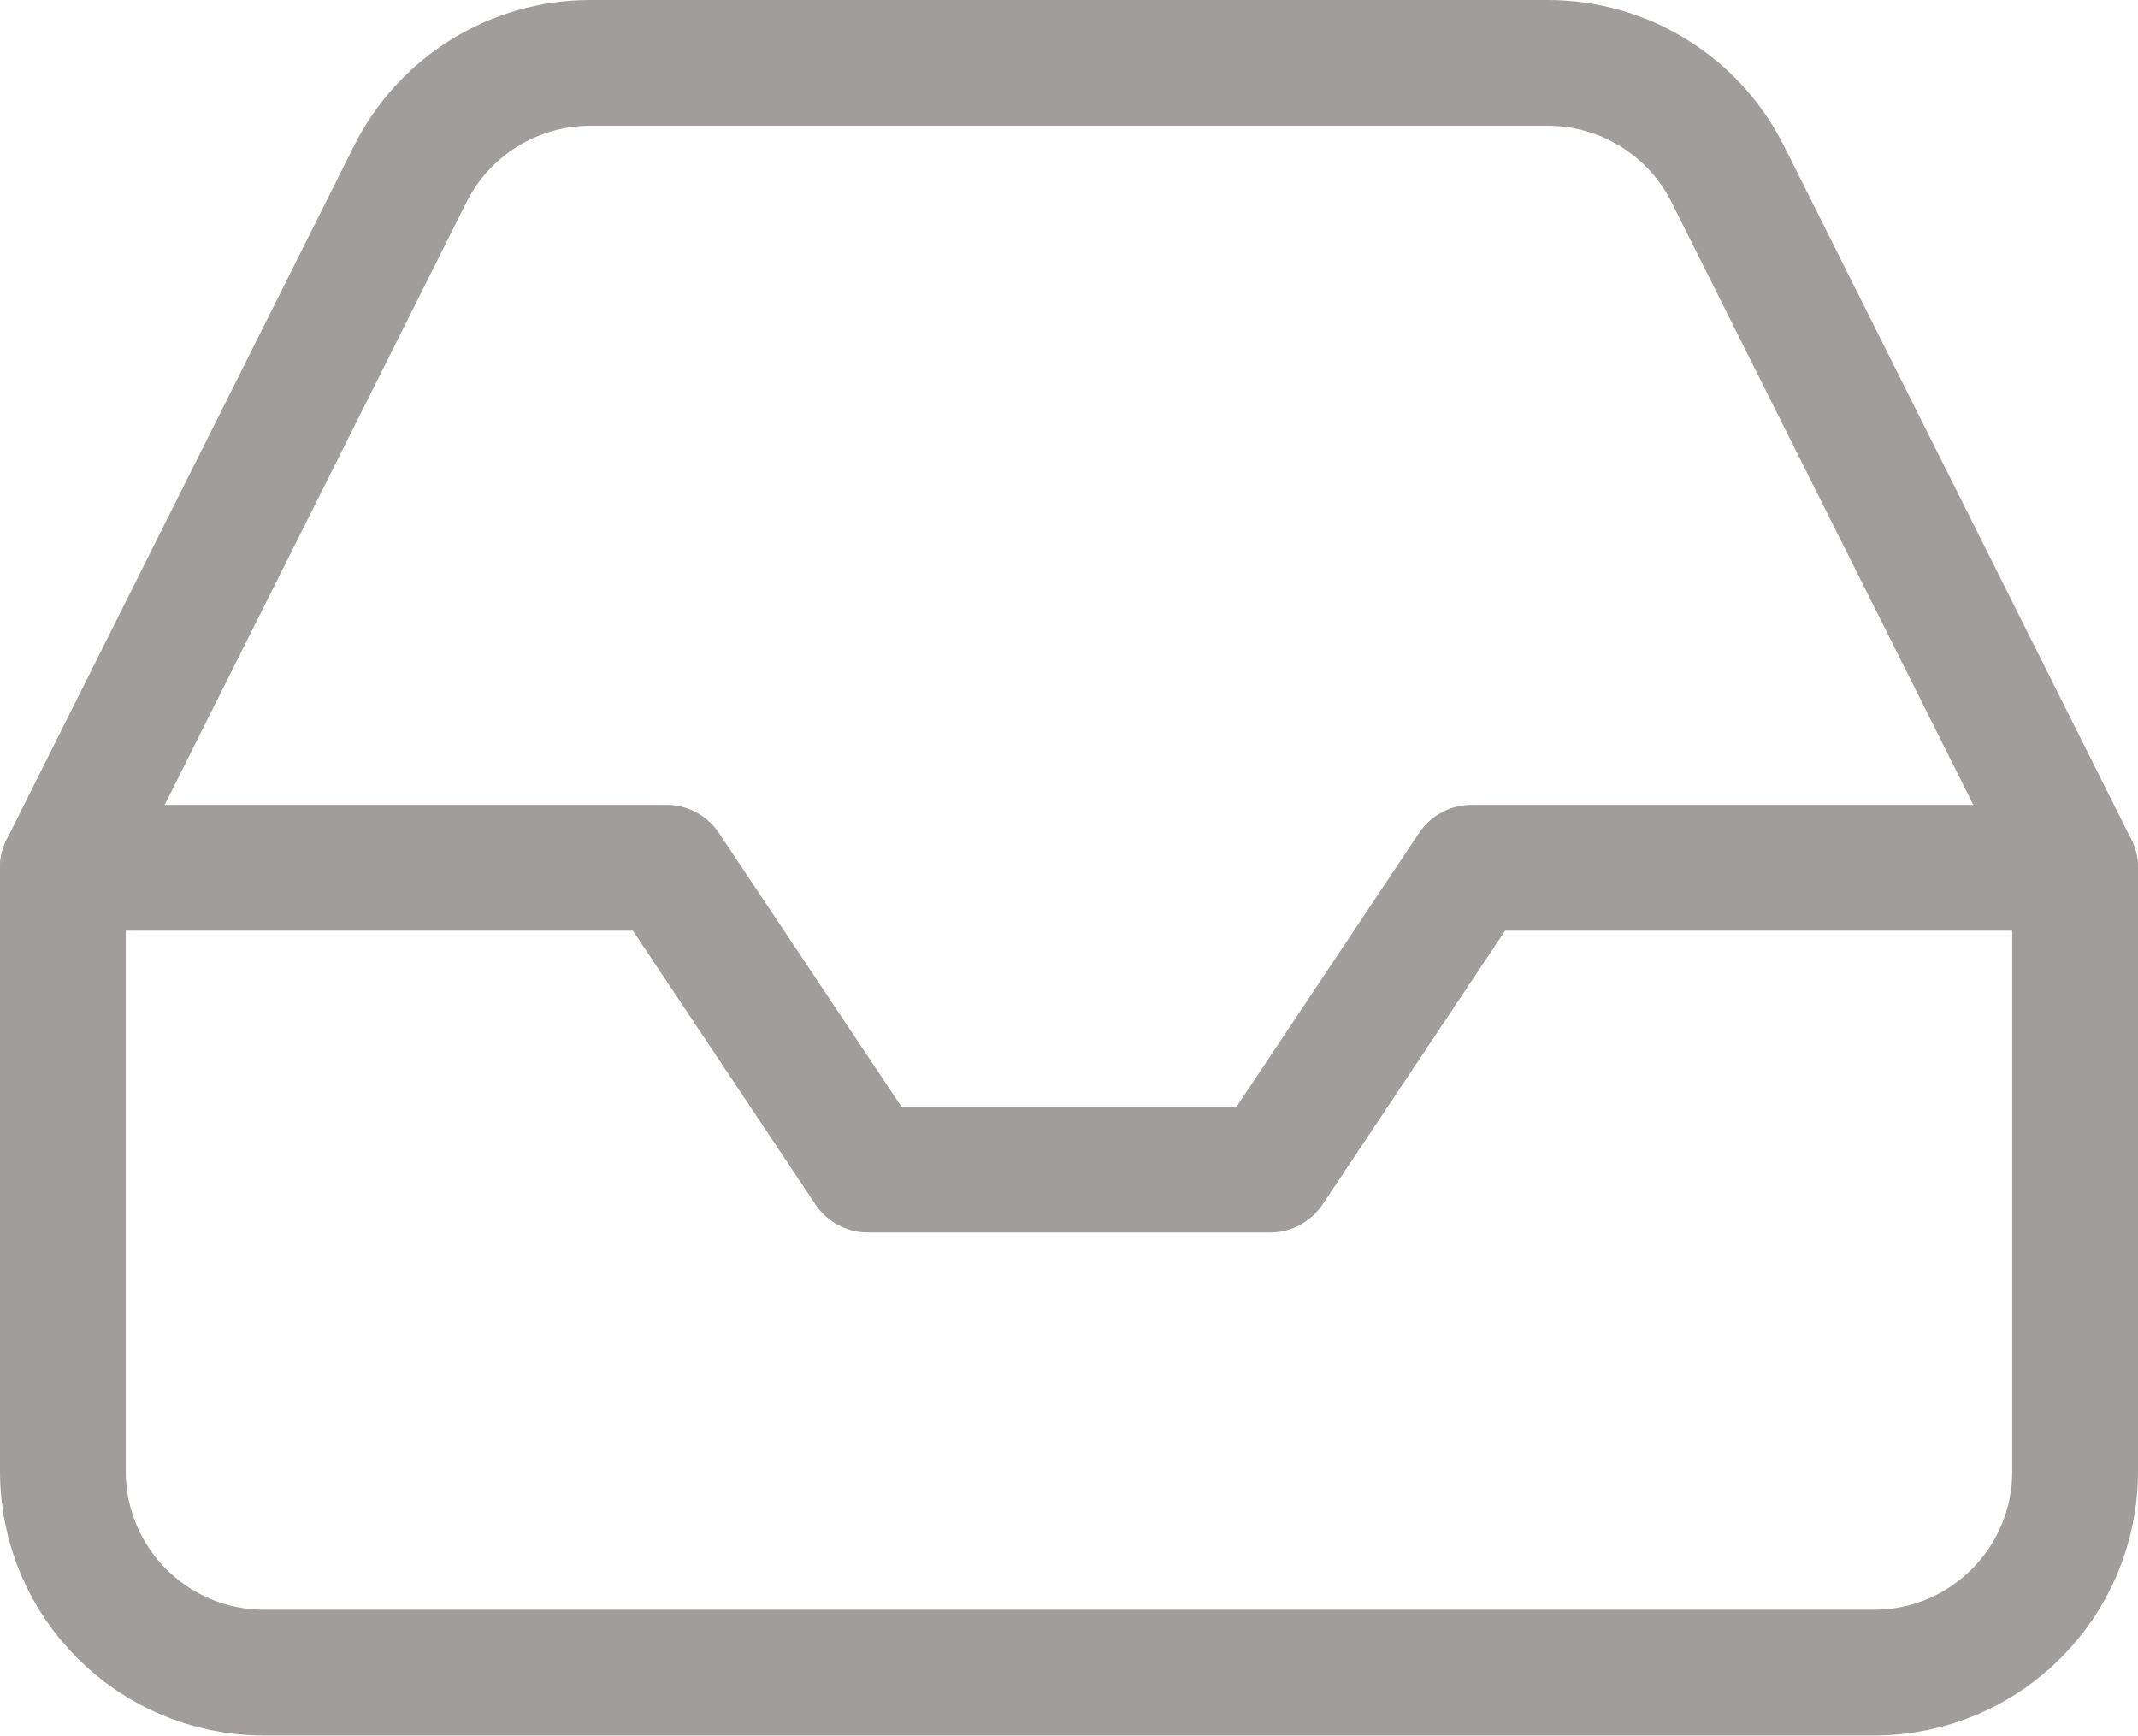
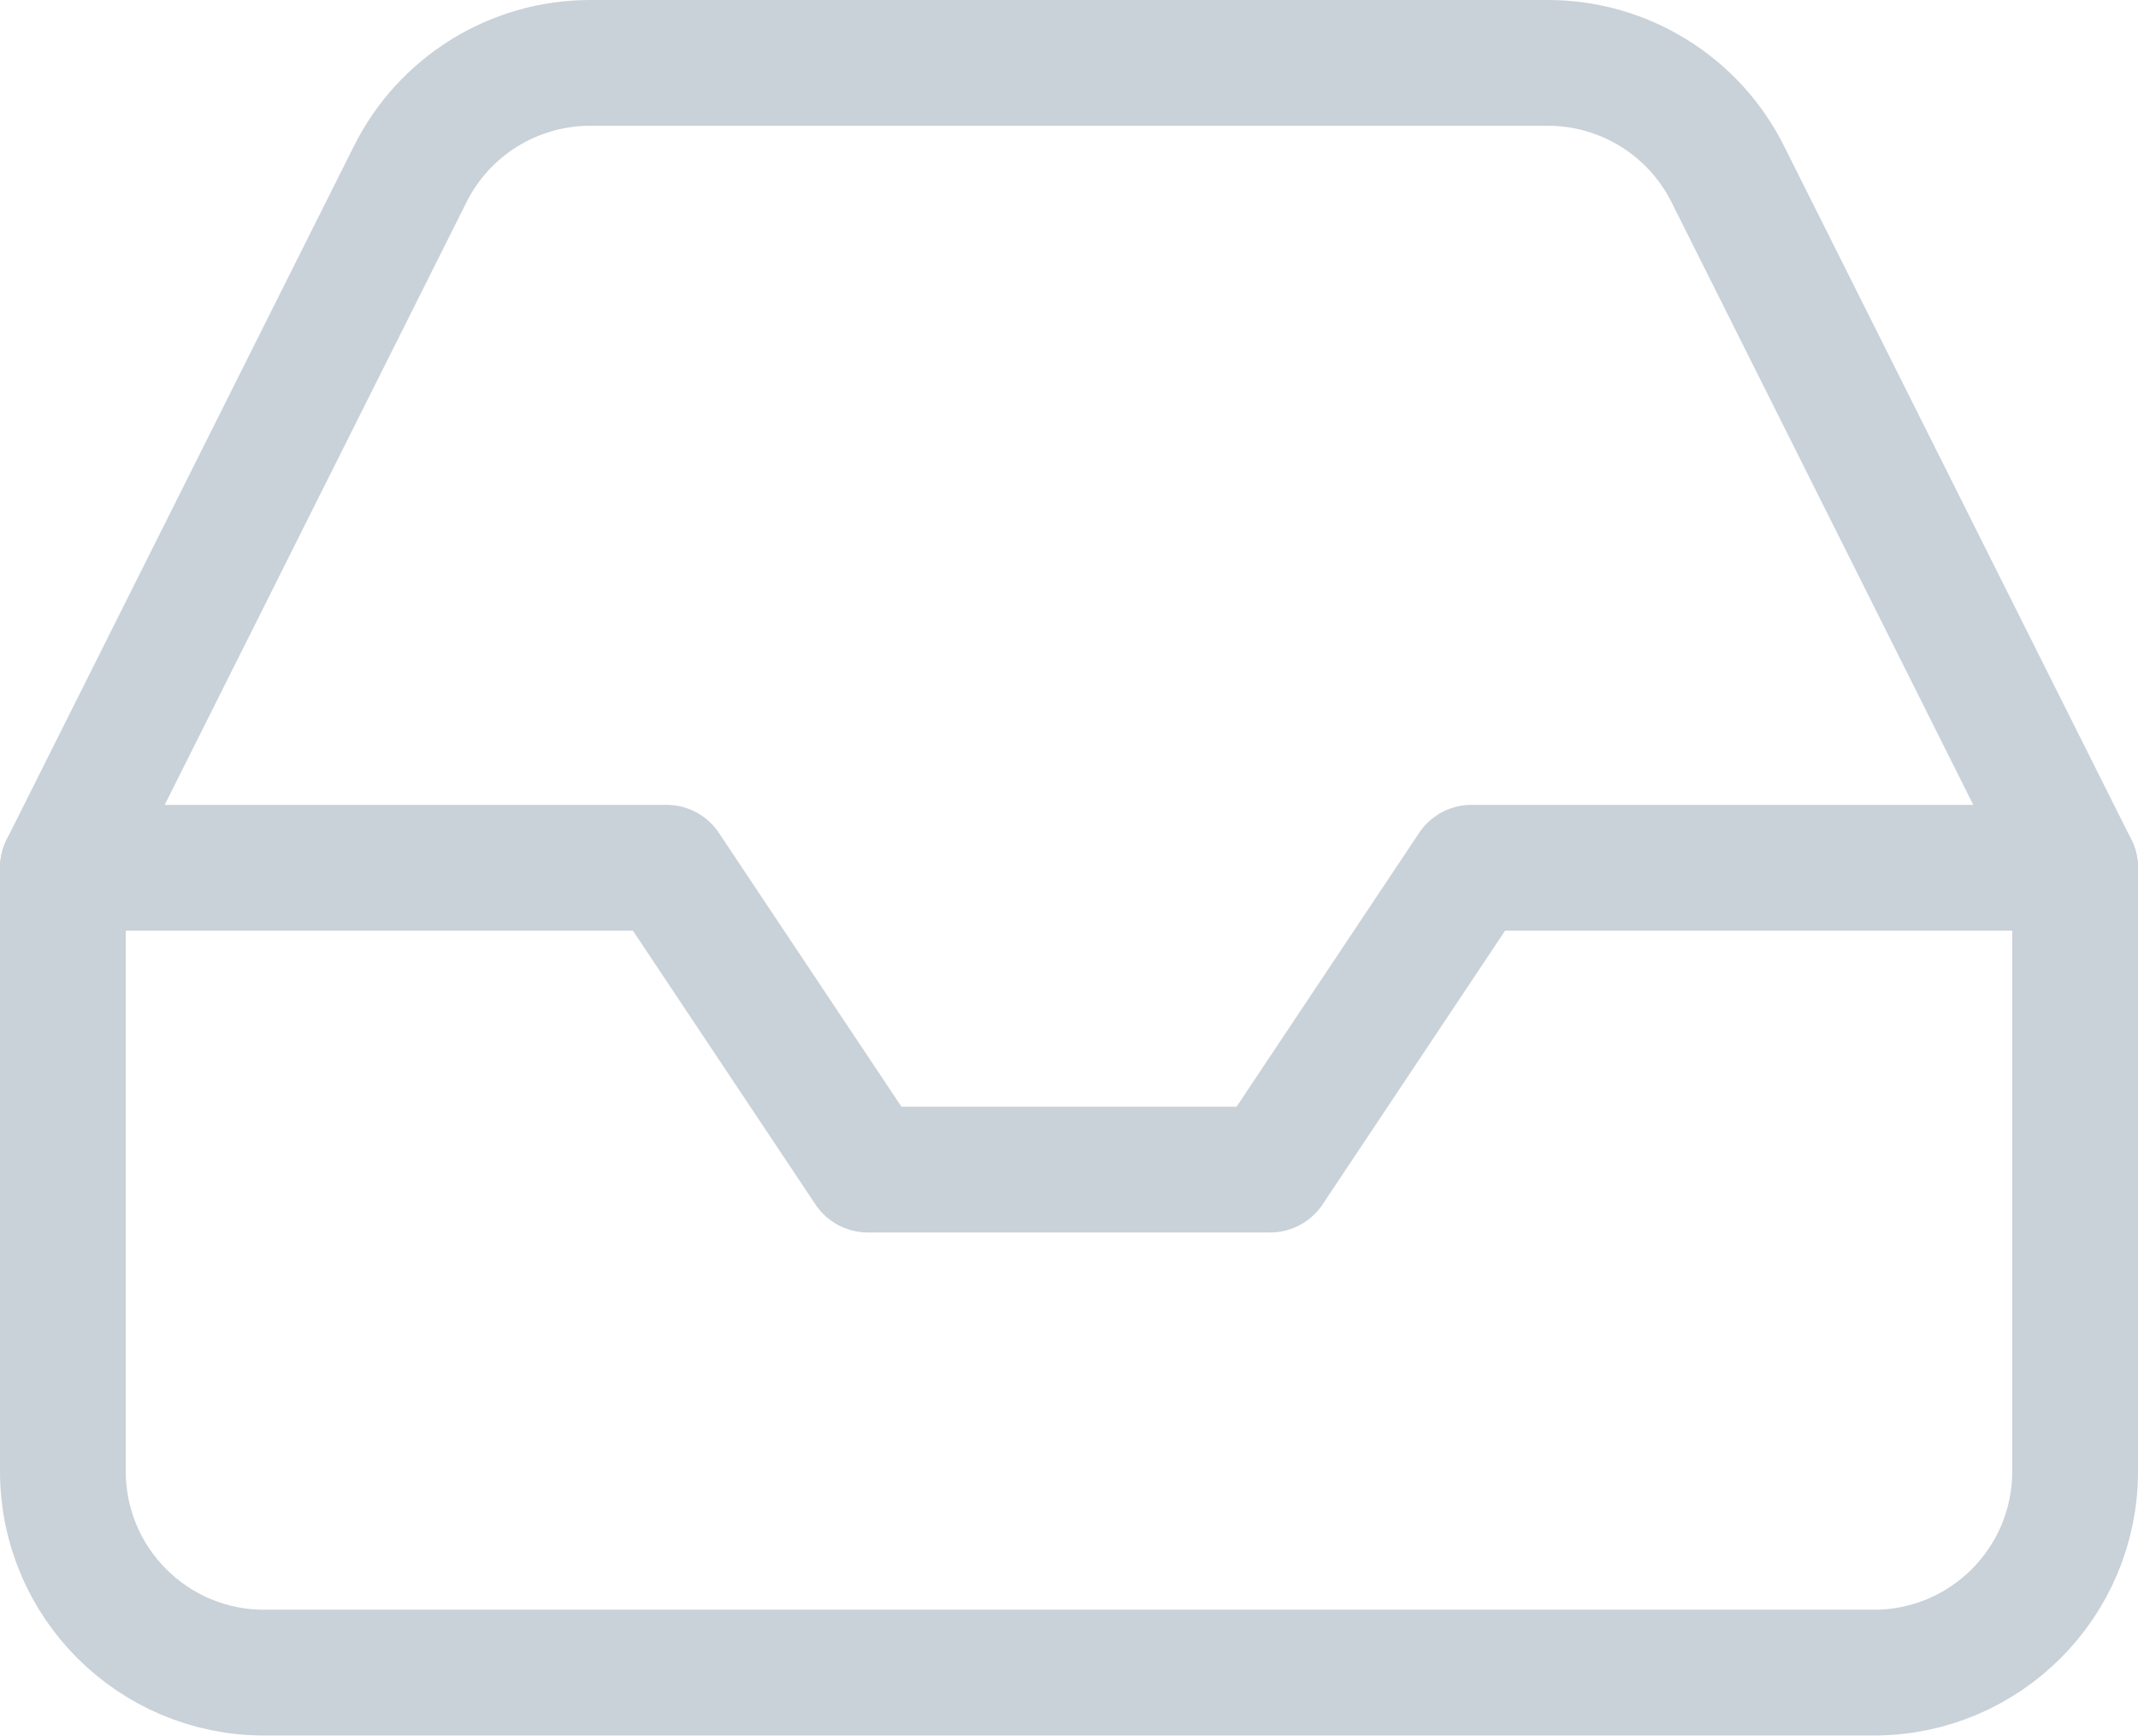
<svg xmlns="http://www.w3.org/2000/svg" width="17" height="13.8">
-   <g fill="none" stroke="#a19d9d" stroke-linecap="round" stroke-linejoin="round">
+   <g fill="none" stroke="#c9d1d9" stroke-linecap="round" stroke-linejoin="round">
    <path data-name="Caminho 7" d="M16.5 6.9h-4.8l-1.6 2.4H6.9L5.3 6.9H.5" />
    <path data-name="Caminho 8" d="M3.26 1.388.5 6.9v4.8a1.6 1.6 0 0 0 1.6 1.6h12.8a1.6 1.6 0 0 0 1.6-1.6V6.9l-2.76-5.512A1.6 1.6 0 0 0 12.308.5H4.692a1.6 1.6 0 0 0-1.432.888Z" />
  </g>
</svg>
